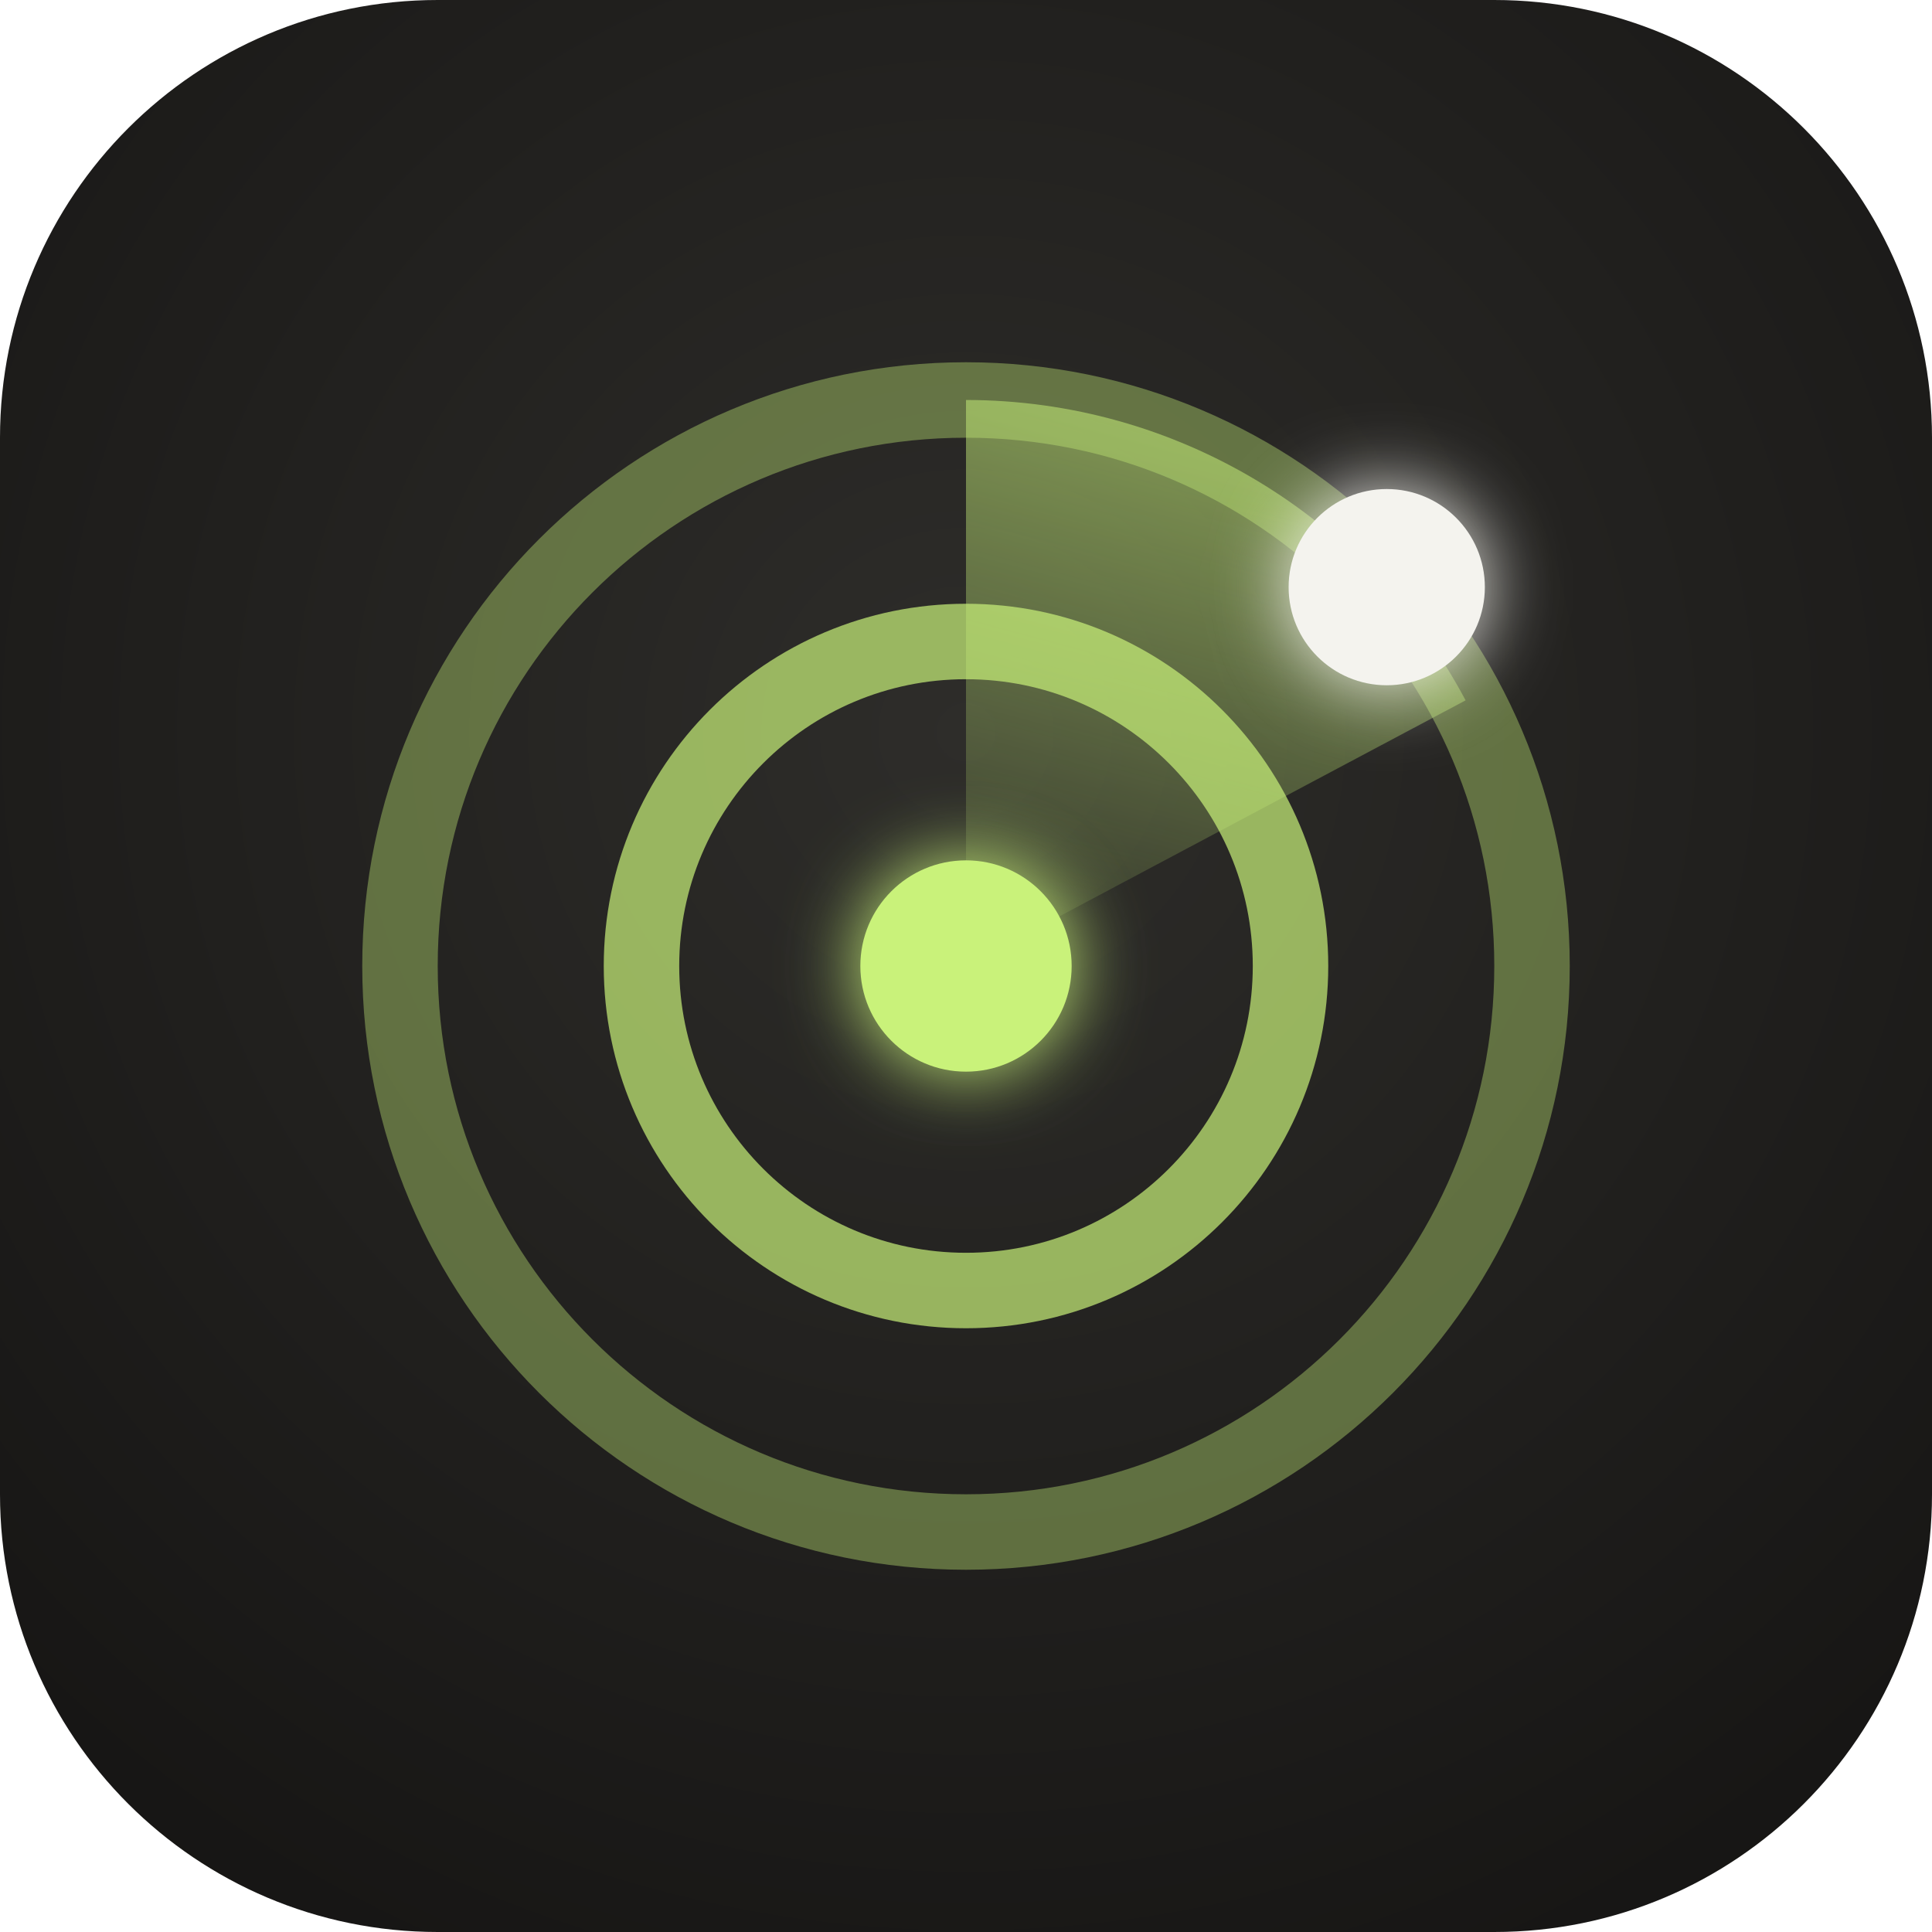
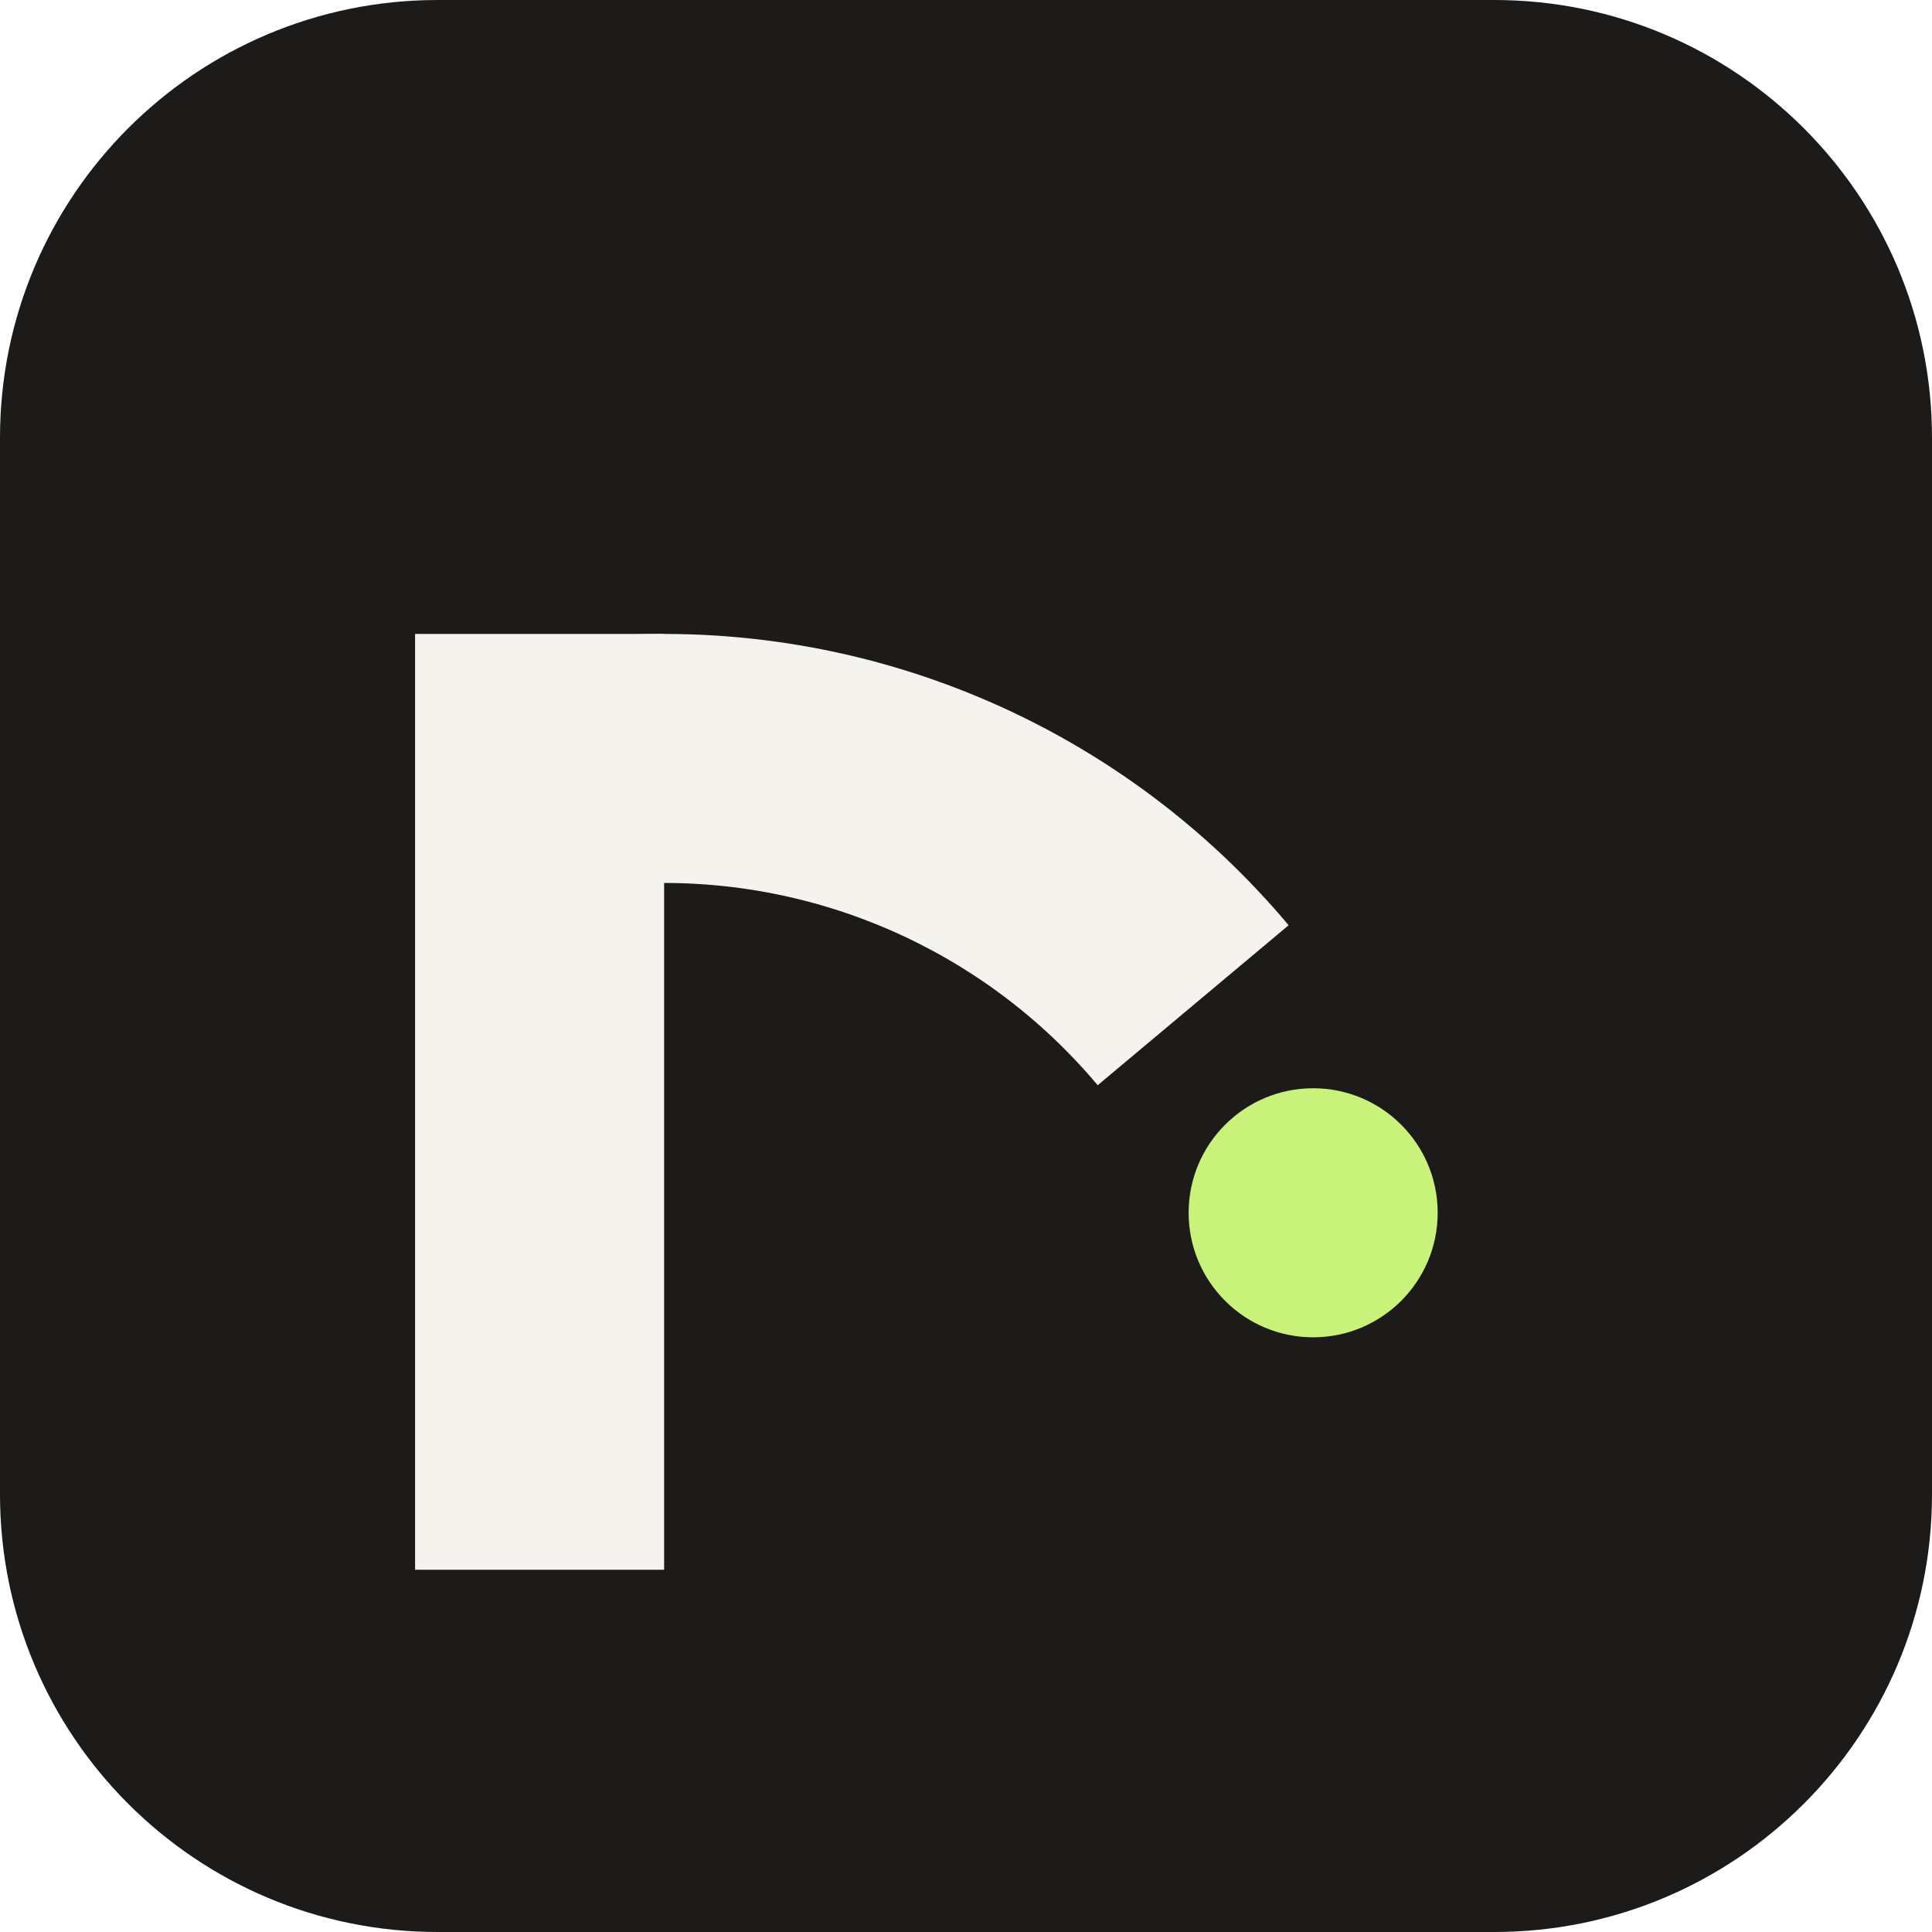
<svg xmlns="http://www.w3.org/2000/svg" viewBox="0 0 512 512">
-   <defs>
-     <radialGradient id="bg" cx="50%" cy="38%" r="78%">
-       <stop offset="0" stop-color="#2E2D2A" />
-       <stop offset="1" stop-color="#141312" />
-     </radialGradient>
-     <linearGradient id="sw" x1="256" y1="256" x2="296.0" y2="106.0" gradientUnits="userSpaceOnUse">
-       <stop offset="0" stop-color="#C9F27A" stop-opacity=".05" />
-       <stop offset="1" stop-color="#C9F27A" stop-opacity=".55" />
-     </linearGradient>
-     <filter id="glow" x="-50%" y="-50%" width="200%" height="200%">
-       <feGaussianBlur stdDeviation="10" result="b" />
-       <feMerge>
-         <feMergeNode in="b" />
-         <feMergeNode in="SourceGraphic" />
-       </feMerge>
-     </filter>
-   </defs>
-   <rect width="512" height="512" rx="116" fill="url(#bg)" />
-   <path d="M256 256 L256.0 106.0 A150 150 0 0 1 388.4 185.6 Z" fill="url(#sw)" />
-   <circle cx="256" cy="256" r="150" fill="none" stroke="#C9F27A" stroke-opacity=".38" stroke-width="20" />
-   <circle cx="256" cy="256" r="86" fill="none" stroke="#C9F27A" stroke-opacity=".7" stroke-width="20" />
-   <circle cx="256" cy="256" r="28" fill="#C9F27A" filter="url(#glow)" />
-   <circle cx="367.5" cy="155.6" r="26" fill="#F4F3EE" filter="url(#glow)" />
+   <rect width="512" height="512" rx="116" fill="#1C1B19" />
+   <g transform="translate(-24 0)">
+     <g fill="#F4F3EE">
+       <rect x="134" y="168" width="66" height="248" />
+       <path d="M188.7 168.3A216 216 0 0 1 365.5 245.2L314.9 287.6A150 150 0 0 0 192.1 234.2Z" />
+     </g>
+     <circle cx="372" cy="321.4" r="33" fill="#C9F27A" />
+   </g>
</svg>
